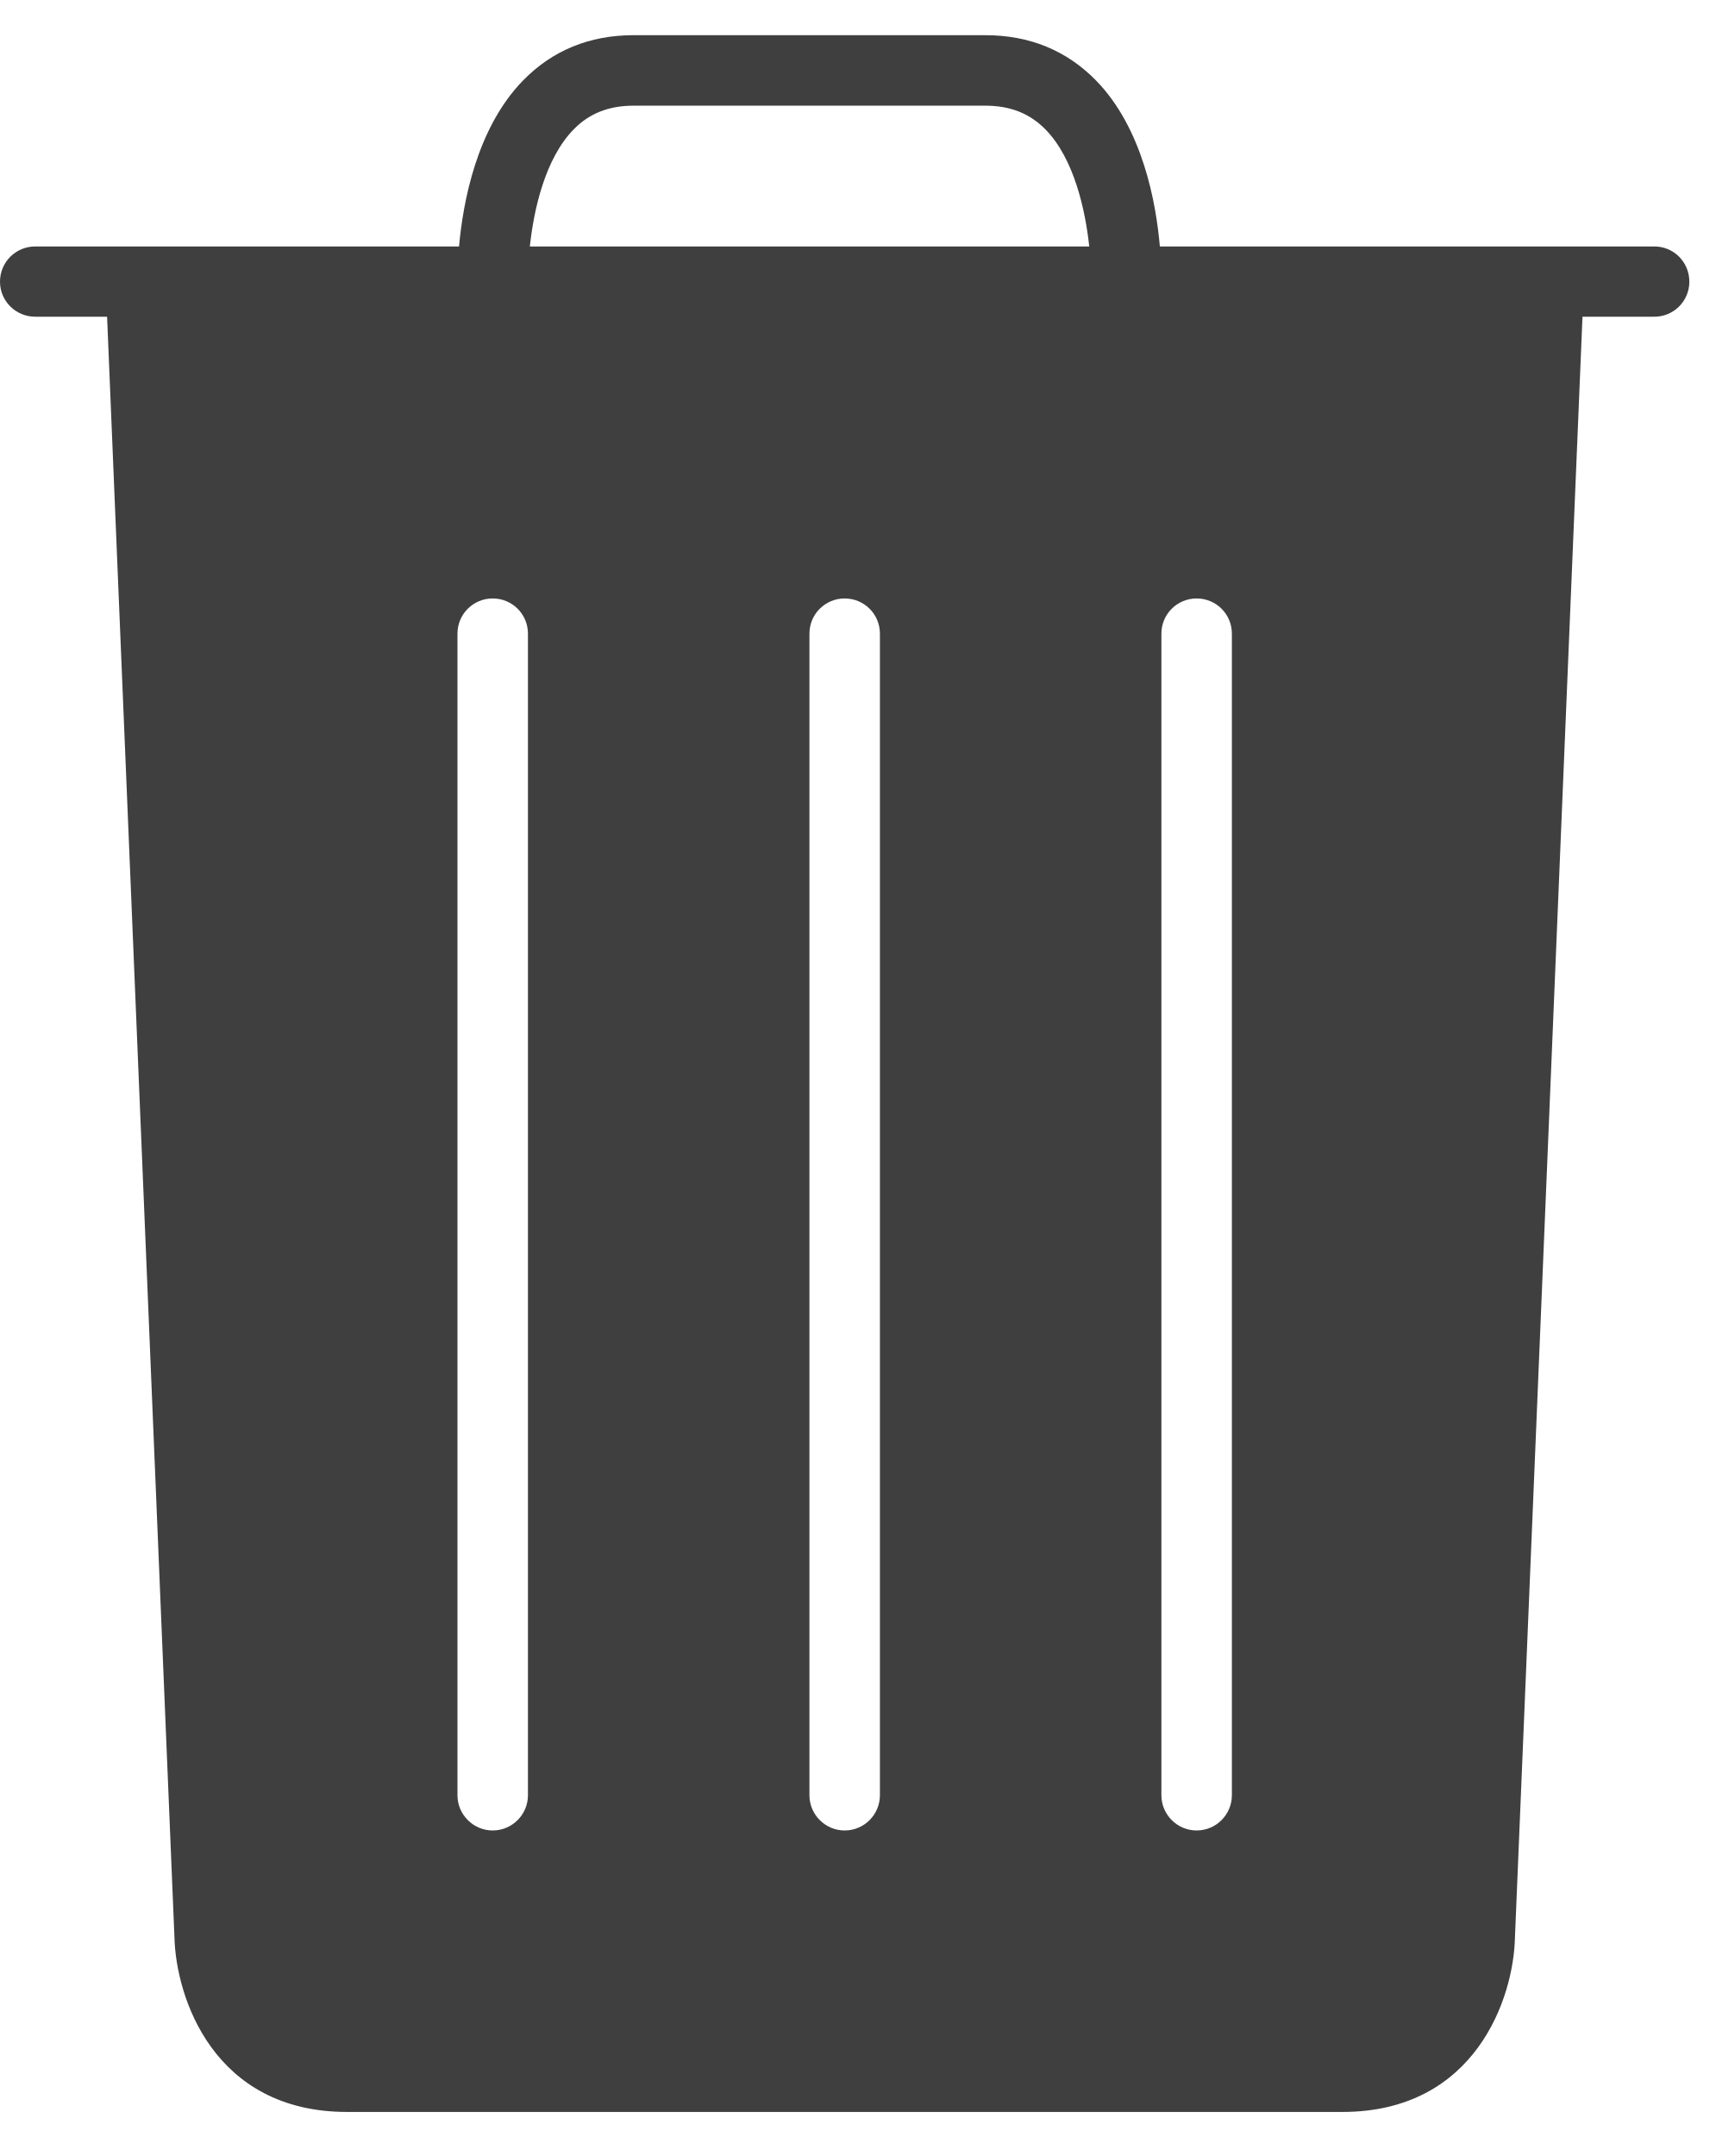
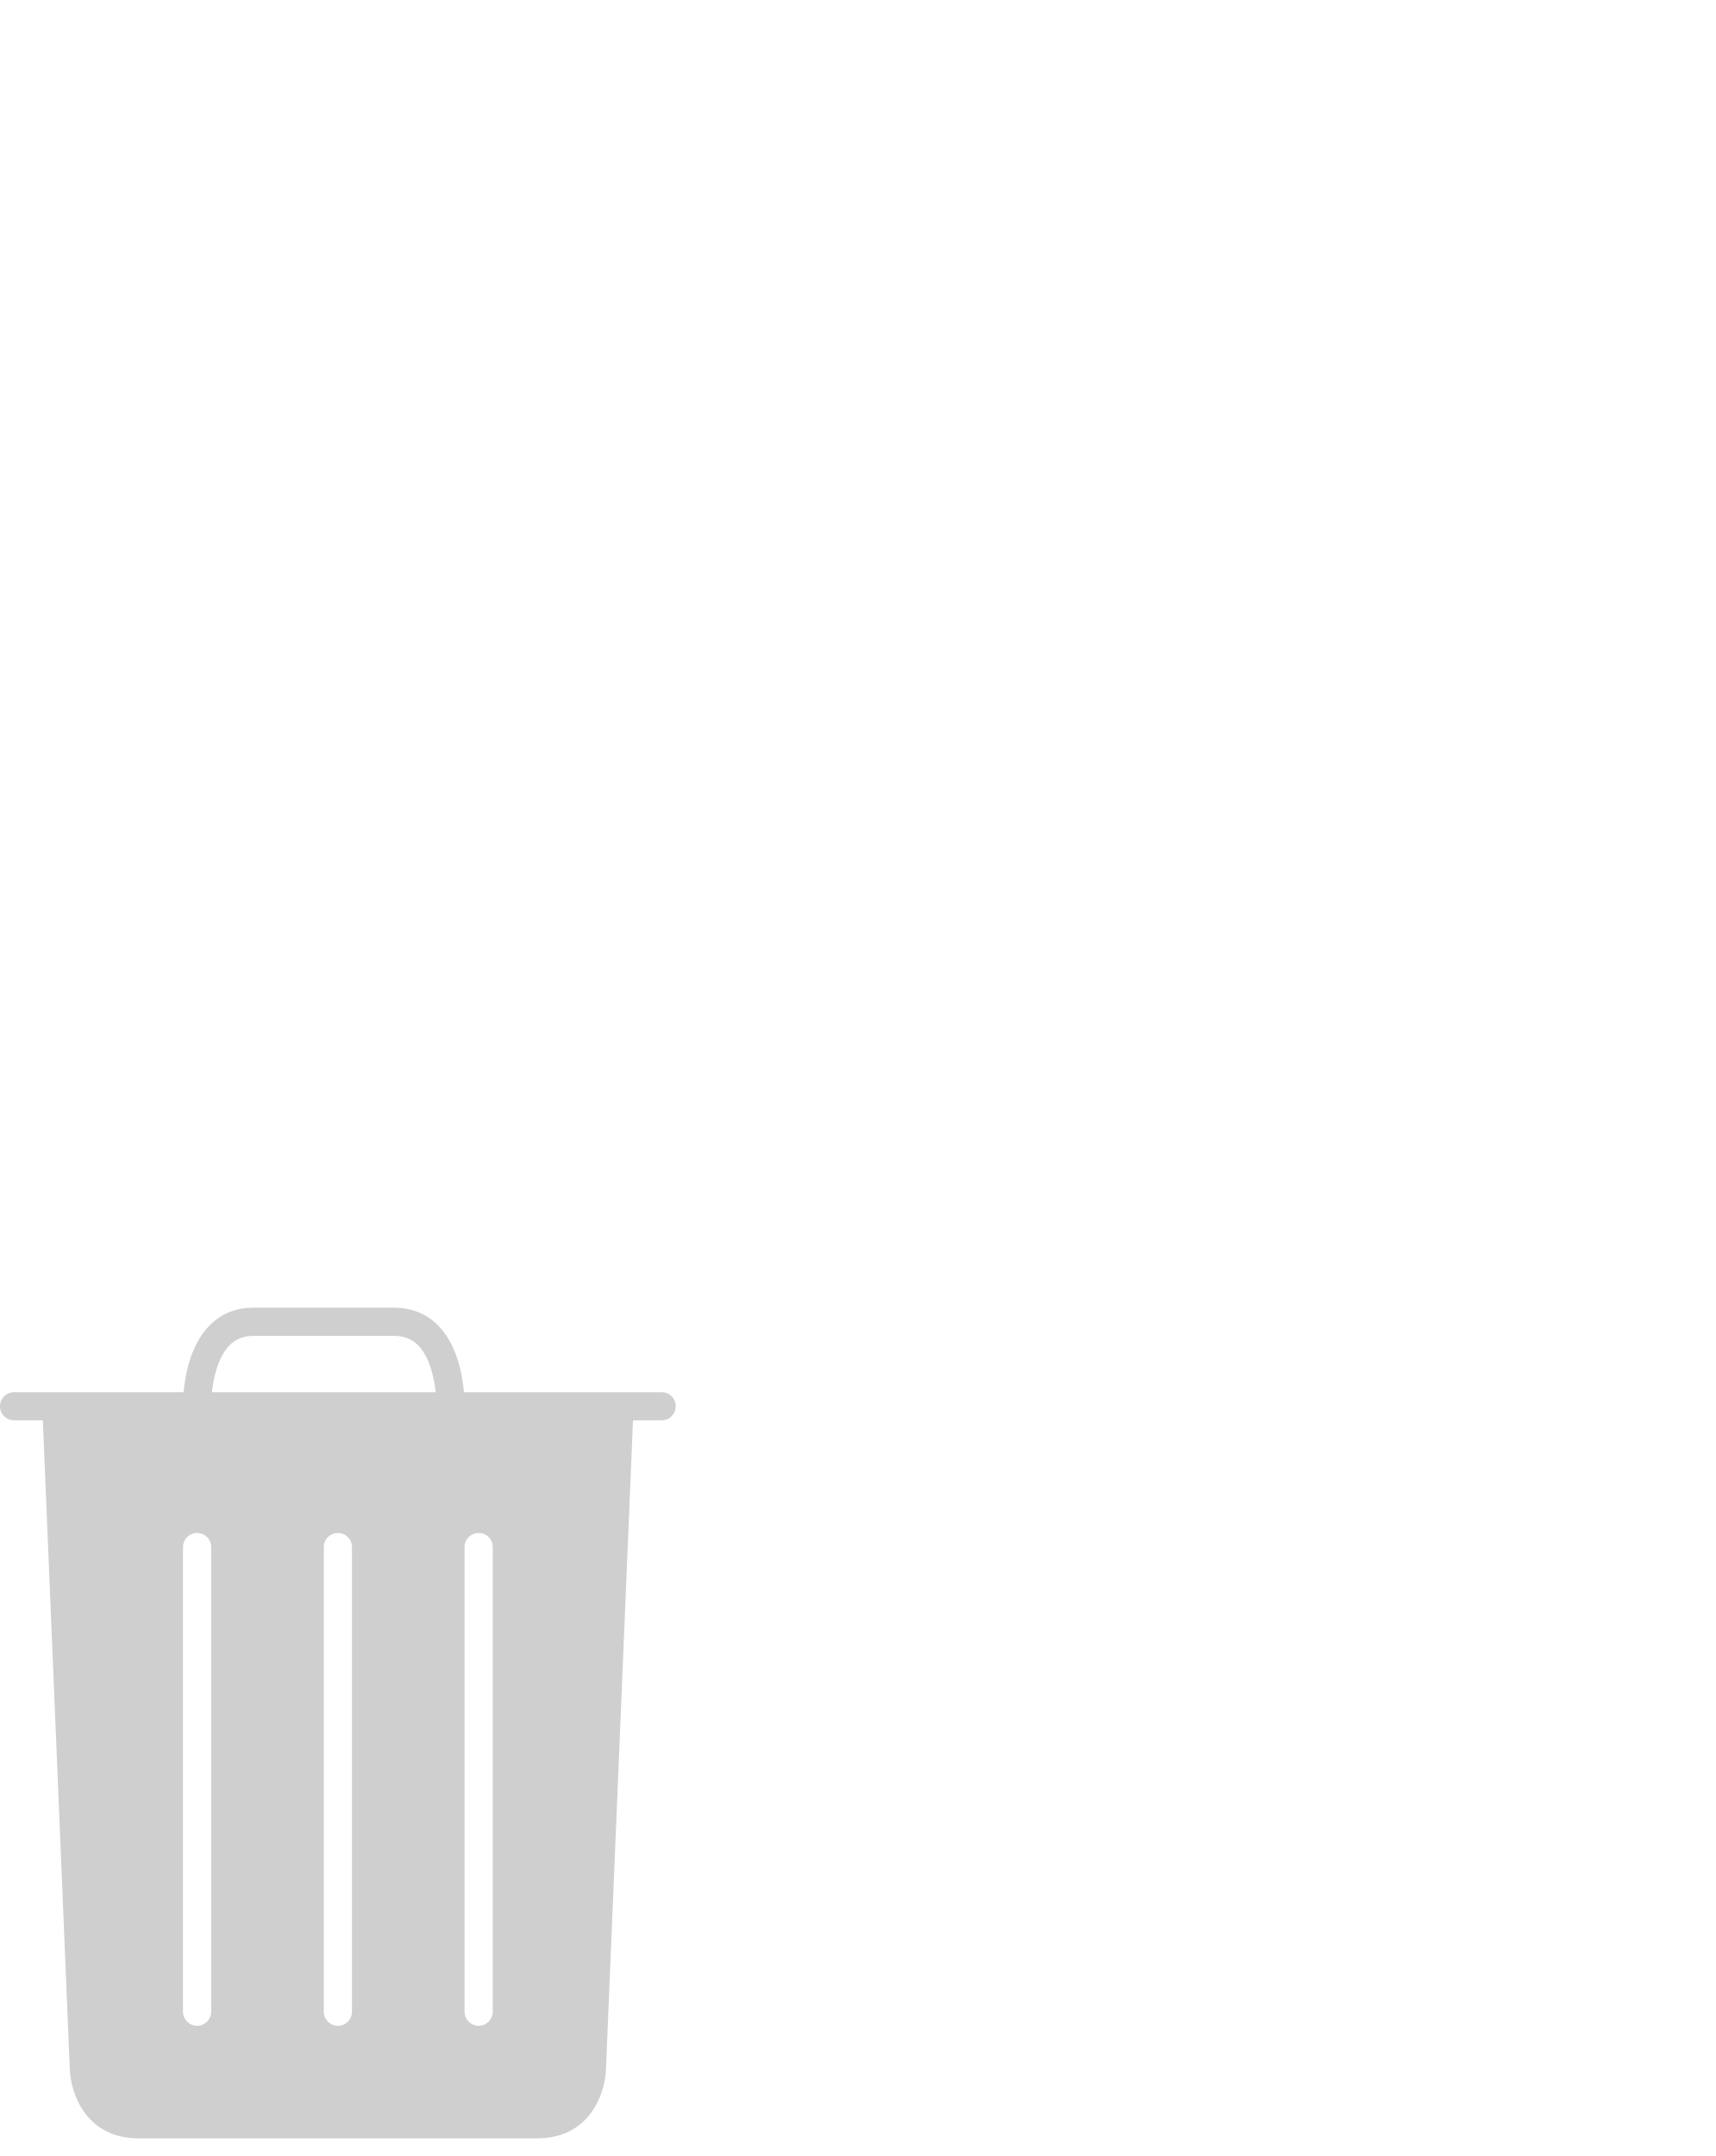
<svg xmlns="http://www.w3.org/2000/svg" viewBox="0 0 52 65.333" height="65.333" width="52" xml:space="preserve" id="svg2" version="1.1">
  <defs id="defs6" />
  <g transform="matrix(1.333333,0,0,-1.333333,0,65.33333)" id="g10">
-     <g transform="scale(0.1)" id="g12">
-       <path id="path14" style="fill:#3f3f3f;fill-opacity:1;fill-rule:nonzero;stroke:none" d="M 376.02,433.988 H 263.629 c -0.859,10 -3.938,26.883 -14.488,37.703 C 242.461,478.52 234.02,482 223.98,482 h -80 c -10,0 -18.468,-3.48 -25.109,-10.309 C 108.32,460.871 105.23,443.988 104.34,433.988 H 8.012 C 3.59,433.988 0,430.441 0,425.98 c 0,-4.41 3.59,-7.96 8.012,-7.96 H 24.34 L 39.648,49.809 c 0.312,-13.75 8.871,-39.797 39.262,-39.797 H 305.078 c 30.391,0 38.981,26.047 39.262,39.648 L 359.691,418.02 h 16.329 c 4.41,0 7.96,3.55 7.96,7.96 0,4.461 -3.55,8.008 -7.96,8.008 z M 120,82 c 0,-4.41 -3.59,-8.012 -8.012,-8.012 -4.41,0 -8.008,3.602 -8.008,8.012 v 263.98 c 0,4.461 3.598,8.008 8.008,8.008 4.422,0 8.012,-3.547 8.012,-8.008 z m 80,0 c 0,-4.41 -3.59,-8.012 -8.012,-8.012 -4.41,0 -8.008,3.602 -8.008,8.012 v 263.98 c 0,4.461 3.598,8.008 8.008,8.008 4.422,0 8.012,-3.547 8.012,-8.008 z m 80,0 c 0,-4.41 -3.59,-8.012 -8.012,-8.012 -4.41,0 -8.008,3.602 -8.008,8.012 v 263.98 c 0,4.461 3.598,8.008 8.008,8.008 4.422,0 8.012,-3.547 8.012,-8.008 z M 130.352,460.551 c 3.558,3.679 8.046,5.429 13.628,5.429 h 80 c 5.629,0 10.079,-1.75 13.68,-5.429 6.442,-6.602 9.02,-18.16 9.918,-26.563 H 120.43 c 0.898,8.403 3.48,19.961 9.922,26.563 z" />
+     <g transform="scale(0.04)" id="g12">
+       <path id="path14" style="fill:#cfcfcf;fill-opacity:1;fill-rule:nonzero;stroke:none" d="M 376.02,433.988 H 263.629 c -0.859,10 -3.938,26.883 -14.488,37.703 C 242.461,478.52 234.02,482 223.98,482 h -80 c -10,0 -18.468,-3.48 -25.109,-10.309 C 108.32,460.871 105.23,443.988 104.34,433.988 H 8.012 C 3.59,433.988 0,430.441 0,425.98 c 0,-4.41 3.59,-7.96 8.012,-7.96 H 24.34 L 39.648,49.809 c 0.312,-13.75 8.871,-39.797 39.262,-39.797 H 305.078 c 30.391,0 38.981,26.047 39.262,39.648 L 359.691,418.02 h 16.329 c 4.41,0 7.96,3.55 7.96,7.96 0,4.461 -3.55,8.008 -7.96,8.008 z M 120,82 c 0,-4.41 -3.59,-8.012 -8.012,-8.012 -4.41,0 -8.008,3.602 -8.008,8.012 v 263.98 c 0,4.461 3.598,8.008 8.008,8.008 4.422,0 8.012,-3.547 8.012,-8.008 z m 80,0 c 0,-4.41 -3.59,-8.012 -8.012,-8.012 -4.41,0 -8.008,3.602 -8.008,8.012 v 263.98 c 0,4.461 3.598,8.008 8.008,8.008 4.422,0 8.012,-3.547 8.012,-8.008 z m 80,0 c 0,-4.41 -3.59,-8.012 -8.012,-8.012 -4.41,0 -8.008,3.602 -8.008,8.012 v 263.98 c 0,4.461 3.598,8.008 8.008,8.008 4.422,0 8.012,-3.547 8.012,-8.008 z M 130.352,460.551 c 3.558,3.679 8.046,5.429 13.628,5.429 h 80 c 5.629,0 10.079,-1.75 13.68,-5.429 6.442,-6.602 9.02,-18.16 9.918,-26.563 H 120.43 c 0.898,8.403 3.48,19.961 9.922,26.563 z" />
    </g>
  </g>
</svg>
